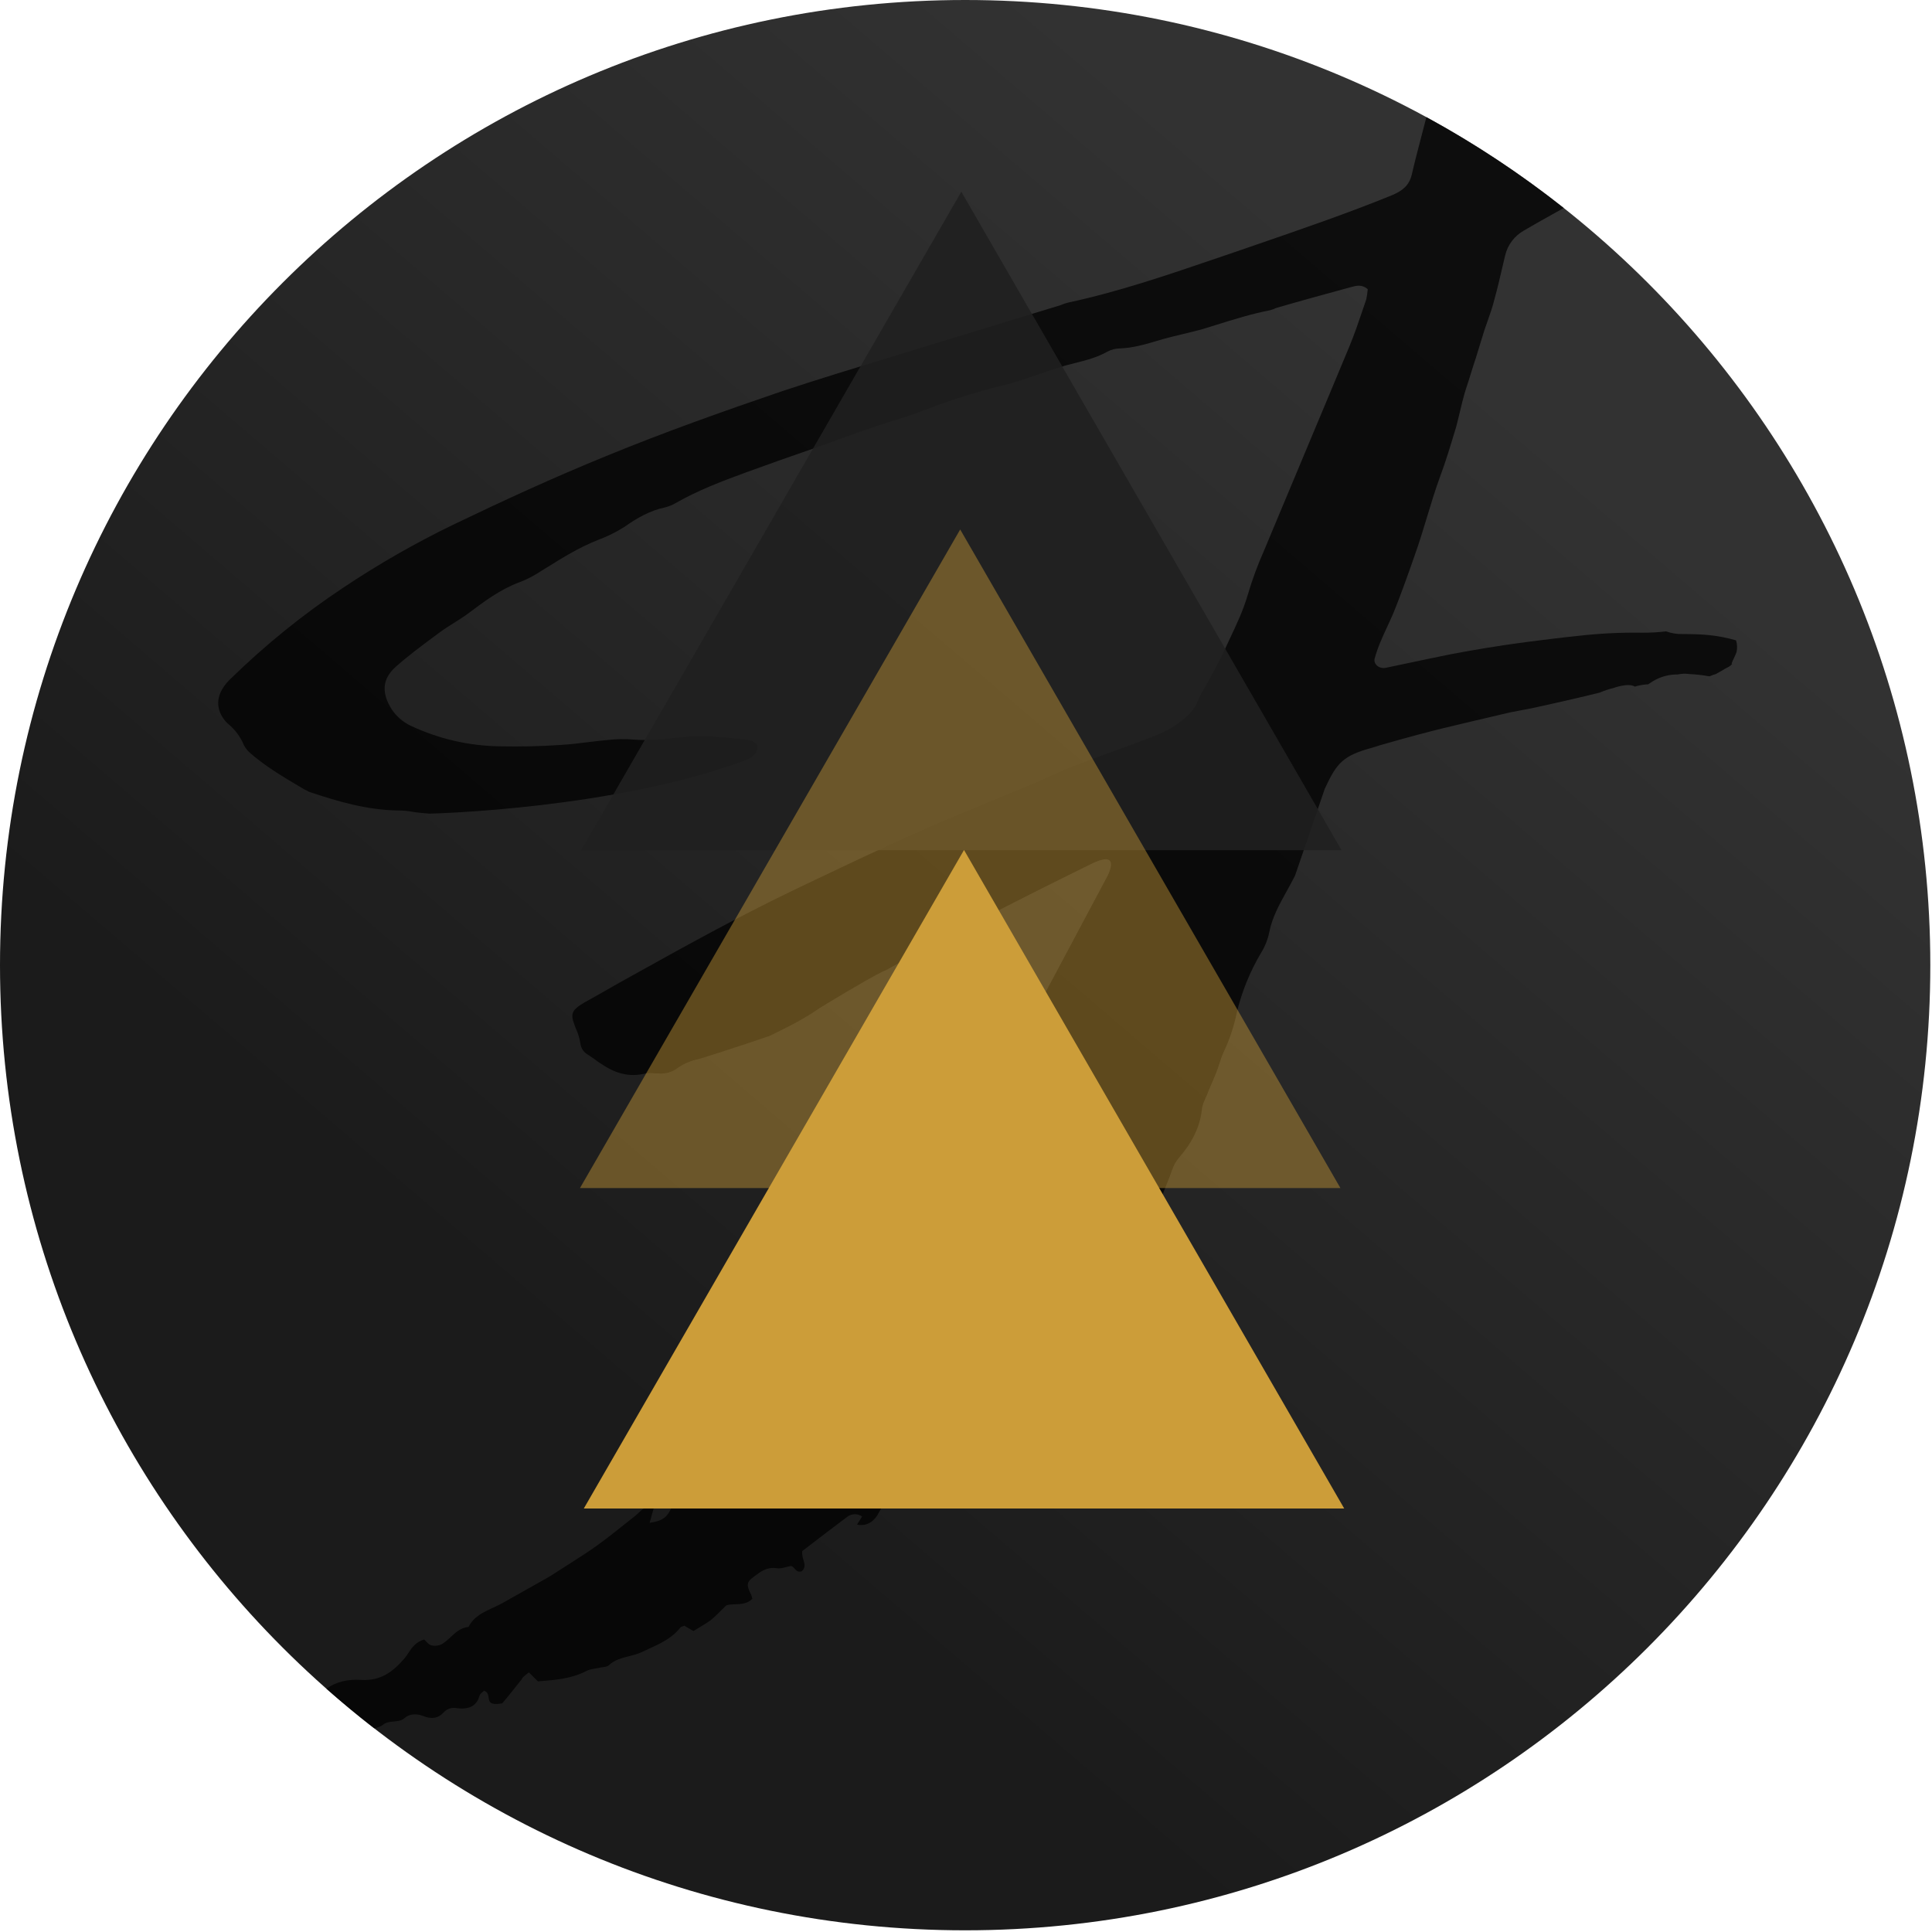
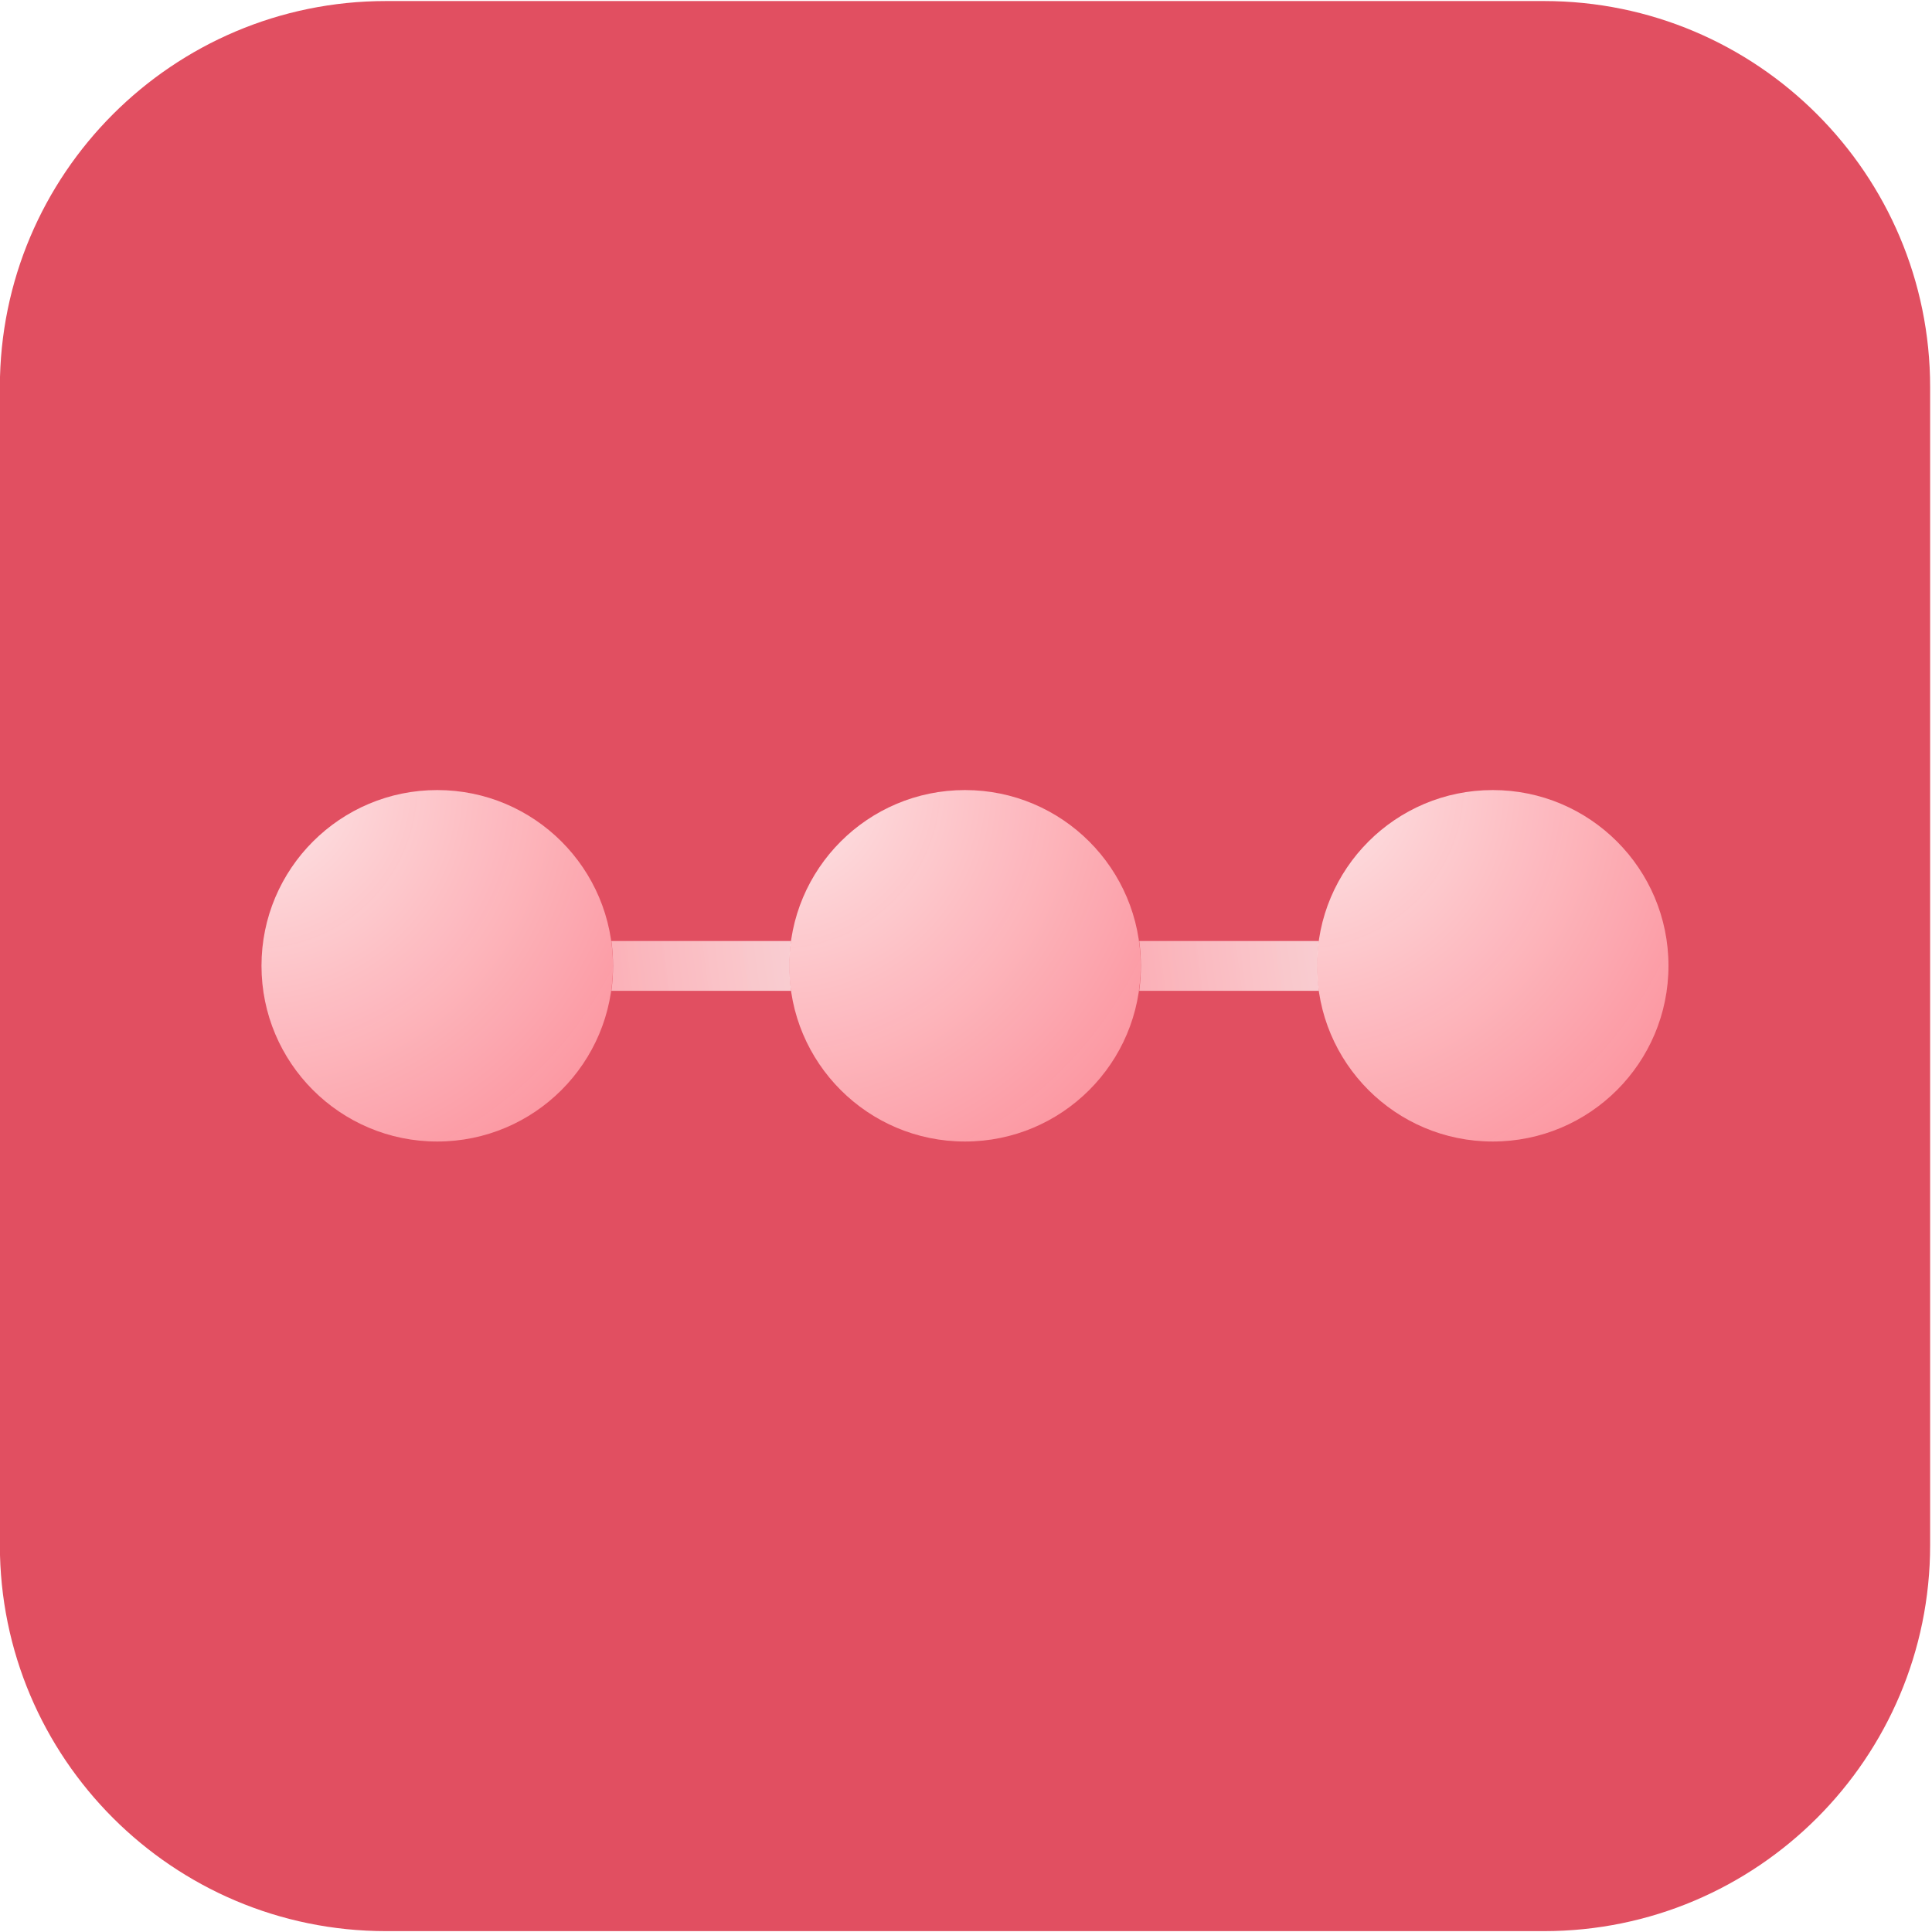
- <svg xmlns="http://www.w3.org/2000/svg" xmlns:xlink="http://www.w3.org/1999/xlink" fill="none" height="452" viewBox="0 0 452 452" width="452">
-   <linearGradient id="a">
-     <stop offset="0" stop-color="#1b1b1b" />
-     <stop offset=".83" stop-color="#323232" />
-   </linearGradient>
-   <linearGradient id="b" gradientUnits="userSpaceOnUse" x1="140.551" x2="387.678" xlink:href="#a" y1="325.394" y2="36.7" />
-   <linearGradient id="c" gradientUnits="userSpaceOnUse" x1="63032.5" x2="87030" xlink:href="#a" y1="56129.2" y2="23757.1" />
-   <path d="m225.802 451.605c124.708 0 225.803-101.095 225.803-225.803 0-124.707-101.095-225.802-225.803-225.802-124.707 0-225.802 101.095-225.802 225.802 0 124.708 101.095 225.803 225.802 225.803z" fill="url(#b)" />
-   <path d="m87.565 404.358c.786-.193 1.51-.427 2.018-.829.766-.629 1.676-.709 2.572-.788.9-.079 1.785-.157 2.491-.789 1.19-1.053 2.826-1.053 4.242-.529 1.999.845 3.647.63 4.944-.839.384-.412.869-.716 1.406-.882.538-.166 1.11-.188 1.659-.064 2.588.315 4.587-.316 5.295-2.946.096-.335.497-.675.833-.959.081-.069.158-.134.226-.195.885.332.977.994 1.064 1.622.133.96.255 1.842 3.179 1.353 1.312-1.549 2.223-2.696 3.316-4.073.393-.495.81-1.019 1.277-1.603.101-.378.582-.75 1.358-1.352.093-.071.189-.146.29-.225.349.367.729.732 1.095 1.084.37.356.727.699 1.023 1.016 4.124-.315 7.89-.63 11.305-2.415.597-.333 1.338-.454 2.101-.579.438-.072.884-.145 1.315-.26.137-.025.293-.044.456-.064.54-.066 1.154-.141 1.424-.466 1.326-1.244 3.016-1.672 4.701-2.099 1.014-.257 2.026-.513 2.957-.947.518-.248 1.043-.489 1.568-.729 2.808-1.287 5.614-2.572 7.499-5.049.067-.12.248-.173.454-.233.16-.047.336-.098.486-.189.322.228.675.425 1.061.641.328.183.68.38 1.058.62.49-.317.998-.62 1.51-.925.84-.502 1.691-1.009 2.494-1.598.826-.656 1.583-1.413 2.443-2.273.379-.378.777-.777 1.21-1.195.593-.227 1.322-.25 2.096-.274 1.378-.044 2.895-.091 4.027-1.303-.065-.284-.145-.564-.238-.839-1.19-2.315-1.19-3.046.595-4.308.06-.045.119-.09.179-.136 1.467-1.112 2.858-2.166 5.122-1.863.731.144 1.518-.061 2.322-.27.362-.094.728-.189 1.094-.254.356.12.594.39.829.656.386.437.764.864 1.64.606.939-.837.687-1.712.402-2.699-.18-.626-.373-1.297-.283-2.032.668-.511 1.346-1.031 2.032-1.557 2.697-2.068 5.515-4.229 8.333-6.326.495-.441 1.125-.702 1.787-.74s1.318.15 1.86.531c-.19.341-.414.682-.639 1.023-.191.29-.381.58-.551.87.747.181 1.529.148 2.258-.094s1.375-.683 1.865-1.275c.336-.338.615-.728.827-1.154 1.411-2.838 3.767-4.939 6.242-6.831.521-.402 1.018-.835 1.514-1.268 1.97-1.716 3.927-3.422 7.316-3.147.471-.097.893-.358 1.19-.738 1.072-.923 2.093-1.904 3.058-2.939.493-.572.948-1.167 1.402-1.76.961-1.254 1.914-2.497 3.192-3.5.576-.474 1.063-1.036 1.548-1.598 1.019-1.177 2.035-2.351 3.872-2.709.232 0 .47-.417.595-.732.286-1.027 1.119-1.565 1.99-2.127.2-.129.401-.259.598-.396.093-.064.186-.128.28-.192 1.46-1.002 3.066-2.105 3.844-3.491.732-1.496 1.936-2.661 3.104-3.79.142-.137.284-.274.424-.411.753-.839 1.439-1.741 2.095-2.606.168-.221.334-.44.499-.654.38-.661.855-1.263 1.41-1.785 1.98-1.326 3.499-3.063 5-4.781.642-.734 1.28-1.464 1.95-2.157 2.475-2.624 4.236-5.676 4.712-9.246.113-.839.595-2 1.291-2.315 2.621-1.095 3.932-3.204 5.239-5.306.574-.923 1.147-1.845 1.83-2.679.638-.854 1.007-1.88 1.059-2.945.39-2.412 1.293-4.645 2.193-6.873.472-1.169.944-2.336 1.341-3.528.349-.993.866-1.919 1.53-2.737 2.945-3.361 4.944-7.039 5.414-11.346.075-.924.471-1.804.872-2.694.24-.532.481-1.068.657-1.62.595-1.363 1.19-2.731 1.785-4.201.307-.73.547-1.479.788-2.231.314-.982.63-1.968 1.098-2.921 1.327-2.85 2.315-5.846 2.946-8.925 1.174-4.916 3.079-9.627 5.652-13.977.969-1.546 1.647-3.256 1.999-5.046.677-3.385 2.376-6.448 4.065-9.495.671-1.21 1.341-2.418 1.945-3.642l6.943-20.284c2.827-6.093 4.243-7.776 11.305-9.669l1.649-.523c7.3-2.106 12.245-3.368 14.839-3.999 4.612-1.113 9.378-2.229 12.44-2.946 1.553-.364 2.667-.625 3.101-.731l4.945-.946c2.594-.523 13.191-2.939 16.017-3.677 1.065-.461 2.168-.829 3.296-1.101 0 0 3.416-1.261 4.945-.315.921-.274 1.868-.45 2.826-.524.156 0 .198.023.237.02.081-.007.152-.122 1.179-.757 1.74-1.053 3.739-1.599 5.772-1.577.889-.193 1.806-.227 2.707-.101 1.541.069 3.076.244 4.593.523h.232c.454-.221.928-.396 1.417-.523.281-.169.563-.321.838-.469.411-.222.808-.436 1.161-.686.219-.13.403-.22.576-.304.385-.188.707-.346 1.209-.856l.119-.101c-.443.327-.056-.493.353-1.361.246-.521.5-1.059.587-1.376.193-.906.152-1.846-.119-2.731-4.475-1.261-7.771-1.47-12.596-1.47-1.286.024-2.565-.19-3.773-.63-1.875.226-3.763.331-5.652.315-4.991-.075-9.982.173-14.941.744-4.123.422-8.24.946-12.364 1.475-6.36.839-11.9 1.785-16.957 2.731-3.514.699-7.026 1.441-10.469 2.169-1.751.371-3.485.737-5.192 1.092-1.529.315-2.975-.845-2.594-2.207.703-2.592 1.83-5.03 2.944-7.441.198-.428.396-.855.591-1.282 1.416-2.838 5.063-13.138 5.771-15.244 1.097-3.041 2.024-6.104 2.948-9.157.959-3.172 1.916-6.332 3.056-9.443 1.285-3.435 2.374-7.041 3.446-10.588.109-.361.217-.721.326-1.08.08-.253.287-1.119.553-2.232.504-2.113 1.22-5.115 1.684-6.49.411-1.208.793-2.442 1.175-3.677.382-1.235.765-2.47 1.175-3.678.354-1.104.679-2.18 1.003-3.257.324-1.077.648-2.154 1.003-3.258.215-.636.441-1.272.667-1.909.635-1.789 1.274-3.591 1.713-5.451.645-2.307 1.18-4.613 1.718-6.93.247-1.06.493-2.121.751-3.185.292-1.211.829-2.348 1.58-3.342.75-.994 1.697-1.823 2.781-2.435 2.051-1.221 4.184-2.407 6.327-3.6 1.006-.559 2.013-1.119 3.015-1.685-10.054-7.959-20.801-15.081-32.136-21.259-.396 1.568-.809 3.138-1.223 4.712-.757 2.881-1.519 5.777-2.187 8.701-.595 2.523-2.118 3.784-4.593 4.837-10.357 4.218-21.062 7.898-31.743 11.57-1.824.627-3.647 1.254-5.468 1.883-1.478.501-2.955 1.004-4.43 1.508-11.223 3.827-22.42 7.646-34.073 10.155-.648.146-1.28.357-1.886.631-4.593 1.419-9.185 2.811-13.777 4.204s-9.184 2.785-13.777 4.204c-4.138 1.288-8.285 2.553-12.431 3.818-8.377 2.555-16.748 5.108-25.019 7.85-13.893 4.73-27.786 9.669-41.328 15.238-12.132 4.939-24.027 10.407-35.802 16.065-8.882 4.31-17.458 9.224-25.668 14.709-9.397 6.242-18.189 13.35-26.263 21.229-6.003 5.677-1.19 10.199-.702 10.615 1.443 1.168 2.61 2.641 3.415 4.314.331.874.854 1.662 1.529 2.308 3.624 3.236 7.864 5.742 12.161 8.281.31.182.619.366.929.549.294.097.571.24.821.423 6.831 2.308 13.685 4.307 20.962 4.409 1.146-.004 2.289.101 3.415.315 1.237.204 2.469.306 3.706.408l.18.014c.595 0 43.215-1.047 73.952-12.495 2.946-1.047 4.707-4.516-.595-4.938l-7.3-.631c-2.358-.142-4.724-.072-7.069.208-.72.063-1.441.133-2.164.204-2.936.288-5.904.579-9.022.326-2.039-.178-4.091-.144-6.122.101-1.541.133-3.082.323-4.633.513-2.121.261-4.259.524-6.434.647-4.713.316-9.425.417-14.251.316-7.173-.114-14.24-1.755-20.73-4.814-1.822-.857-3.371-2.202-4.474-3.885-2.38-3.784-2.237-7.045.94-9.883 2.838-2.531 5.941-4.832 9.001-7.102.494-.366.987-.732 1.477-1.097.998-.732 2.084-1.412 3.168-2.092 1.095-.685 2.189-1.371 3.193-2.109l.03-.022c3.762-2.831 7.52-5.659 11.983-7.338 1.305-.483 2.565-1.081 3.766-1.785.916-.557 1.822-1.122 2.728-1.686 3.872-2.411 7.718-4.806 12.111-6.513 2.143-.797 4.195-1.818 6.123-3.047 2.826-1.993 5.89-3.784 9.419-4.516.833-.204 1.634-.522 2.38-.946 5.182-2.975 10.835-5.152 16.606-7.253 5.177-1.892 10.24-3.677 15.423-5.468 2.053-.711 4.069-1.447 6.088-2.184 2.153-.786 4.309-1.573 6.514-2.332 1.887-.665 3.817-1.274 5.745-1.882 2.641-.834 5.279-1.666 7.797-2.639 5.955-2.308 12.05-4.238 18.249-5.777 2.939-.692 5.727-1.653 8.529-2.62 1.463-.504 2.93-1.01 4.424-1.48.413-.104.797-.235 1.182-.366.387-.132.775-.264 1.198-.371.546-.144 1.095-.282 1.645-.42 2.658-.667 5.338-1.339 7.774-2.734.876-.45 1.841-.7 2.826-.732 3.094-.091 5.933-.933 8.732-1.763.505-.15 1.009-.299 1.514-.444 1.51-.414 3.019-.776 4.528-1.139 1.552-.373 3.105-.747 4.659-1.175 1.065-.324 2.131-.657 3.199-.991 4.124-1.289 8.279-2.587 12.58-3.424.486-.127.959-.302 1.41-.524 5.772-1.678 11.543-3.255 17.315-4.831.094-.025.189-.051.286-.078 1.125-.31 2.423-.667 3.831.494-.063.814-.181 1.623-.351 2.422-.256.745-.507 1.486-.757 2.224-1.018 3.006-2.02 5.962-3.247 8.914-3.418 8.226-6.868 16.452-10.317 24.677-3.204 7.642-6.408 15.283-9.586 22.923-1.475 3.314-2.733 6.721-3.767 10.198-.998 3.557-2.619 6.991-4.227 10.396-.482 1.021-.963 2.039-1.425 3.057-.674 1.506-1.471 2.96-2.258 4.397-.31.567-.62 1.132-.919 1.696-.595 1.154-1.297 2.415-2.005 3.57-.447.816-.844 1.659-1.191 2.522-.708 1.678-3.653 5.147-10.114 7.67-4.304 1.658-8.423 3.149-12.297 4.55-2.269.821-4.453 1.612-6.541 2.388-1.977.786-6.438 2.803-8.434 3.706-.407.184-.712.322-.872.393-3.647 1.47-7.182 2.94-10.71 4.415-.526.223-1.046.445-1.563.666-1.678.717-3.319 1.419-5.03 2.065-11.007 4.591-21.86 9.746-32.419 14.761-1.524.724-3.042 1.445-4.554 2.161l-2.38 1.154c-12.834 6.2-24.99 12.93-37.449 19.861-1.824 1-3.619 2.025-5.414 3.05-1.796 1.025-3.591 2.05-5.415 3.049-3.064 1.785-3.296 2.731-2.38 5.147l.351.946c.514 1.101.87 2.269 1.059 3.469.064.575.27 1.126.599 1.603.329.476.772.864 1.287 1.128.235.158.5.342.765.526.264.185.529.369.764.527.377.307.775.587 1.19.839 2.594 1.785 5.891 3.469 10.246 2.523.062.007.126.002.186-.015.06-.018.116-.047.165-.086.742-.108 1.496-.108 2.237 0h.827c1.598.157 3.195-.293 4.475-1.262 1.351-.944 2.869-1.623 4.474-1.999l.47-.107c2.8-.832 5.661-1.775 8.495-2.708 1.099-.363 2.194-.724 3.28-1.076l4.362-1.47.351-.101 3.177-1.577c2.346-1.132 4.626-2.396 6.831-3.784l1.886-1.261c1.19-.738 11.067-6.73 14.363-8.33.294-.183.613-.324.946-.417 10.008-5.569 28.144-15.137 48.278-24.99 4.356-2.1 5.415-.845 3.767 2.731l-21.902 41.091-1.428 2.546c-.054.096-.22.356-.465.739-1.377 2.156-5.241 8.204-5.545 10.614-.206 1.221-.881 2.314-1.88 3.046-1.598 1.006-2.539 2.48-3.436 3.886-.228.359-.454.712-.687 1.053-.158.235-.318.471-.48.707-1.281 1.876-2.597 3.805-2.697 6.231-.067 1.013-.395 1.991-.953 2.839s-1.327 1.536-2.231 1.998c-1.462.802-2.174 1.991-2.951 3.291-.036.059-.071.118-.107.178-2.635 4.153-5.506 8.152-8.598 11.977-1.658 2.036-3.479 4-5.295 5.959-1.279 1.38-2.556 2.757-3.773 4.156-1.136 1.311-2.215 2.673-3.296 4.037-1.607 2.028-3.219 4.062-5.034 5.947-.79.789-1.397 1.707-2 2.62-.927 1.402-1.847 2.794-3.414 3.687-2.037 1.218-3.581 3.114-4.361 5.355-.593 1.415-1.523 2.386-2.507 3.412-.183.191-.367.383-.552.581-.427.435-.879.85-1.328 1.261-1.281 1.176-2.538 2.33-3.146 3.885.428.385.814.692 1.162.969.223.177.43.342.623.507-.197.556-.613 1.032-1.026 1.503-.832.952-1.651 1.888-.628 3.436.238.315.119.63-.232.839-.703.429-1.29.991-1.879 1.554-.993.949-1.988 1.901-3.542 2.23-.148.068-.351-.036-.568-.149-.121-.063-.248-.128-.372-.167-.059-.63-.147-1.288-.235-1.945-.088-.658-.175-1.315-.235-1.946.048-.584.207-1.154.47-1.678.06-.131.179-.256.301-.385.365-.384.76-.798-.301-1.507-1.4 1.349-2.825 2.674-4.249 3.997-1.572 1.461-3.143 2.921-4.676 4.41-.075.068-.055.26-.03.498.014.139.03.293.03.448.902.259 1.691.815 2.237 1.577-1.297 4.623-2.38 5.677-6.003 6.2.125-.449.25-.885.375-1.322.227-.789.454-1.581.684-2.462-1.876-.249-2.768.611-3.639 1.45-.234.226-.467.45-.716.65-.809.636-1.618 1.281-2.431 1.93-2.15 1.716-4.332 3.458-6.637 5.115-1.809 1.305-3.678 2.498-5.566 3.703-.696.444-1.394.889-2.092 1.343-.397.252-.788.505-1.176.757-1.223.791-2.427 1.571-3.768 2.289l-8.908 5.016c-.849.515-1.776.942-2.705 1.371-2.294 1.057-4.6 2.121-5.773 4.513-1.86.2-3.016 1.279-4.178 2.366-.678.633-1.359 1.269-2.183 1.734-.746.338-1.586.411-2.38.208-.509-.151-.905-.58-1.259-.963-.134-.146-.263-.285-.389-.399-2.018.625-2.859 1.892-3.694 3.15-.285.429-.569.857-.899 1.259-2.588 2.975-5.415 5.355-10.24 5.045-2.885-.188-5.766.4-8.034 2.076 3.629 3.206 7.362 6.297 11.193 9.267z" fill="#000" fill-opacity=".75" />
-   <path d="m224.91 44.845-88.952 154.069h177.905z" fill="url(#c)" opacity=".89" />
-   <g fill="#cc9d39">
-     <path d="m224.642 123.873-88.952 154.075h177.905z" fill-opacity=".75" opacity=".58" />
-     <path d="m225.535 198.855-88.953 154.069h177.905z" />
+ <svg xmlns="http://www.w3.org/2000/svg" version="1.1" id="Layer_1" x="0px" y="0px" viewBox="0 0 452 452" style="enable-background:new 0 0 452 452;" xml:space="preserve">
+   <style type="text/css">
+ 	.st0{fill-rule:evenodd;clip-rule:evenodd;fill:#E14F61;}
+ 	.st1{fill-rule:evenodd;clip-rule:evenodd;fill:url(#SVGID_1_);}
+ 	.st2{fill-rule:evenodd;clip-rule:evenodd;fill:url(#SVGID_00000049197708870553872770000013977074583190733202_);}
+ 	.st3{fill-rule:evenodd;clip-rule:evenodd;fill:url(#SVGID_00000044155644076402015090000005203766917260233630_);}
+ 	.st4{fill-rule:evenodd;clip-rule:evenodd;fill:url(#SVGID_00000051358123105650421460000007691644689369998495_);}
+ 	.st5{fill-rule:evenodd;clip-rule:evenodd;fill:url(#SVGID_00000085237925819701841120000013305407277424771481_);}
+ </style>
+   <g transform="matrix(1.03719,0,0,1.09203,-27.3078,-39.9432)">
+     <path class="st0" d="M461.7,119.5c0-45.6-39-82.7-87.1-82.7H113.4c-48.1,0-87.1,37.1-87.1,82.7v248.1c0,45.6,39,82.7,87.1,82.7   h261.2c48.1,0,87.1-37.1,87.1-82.7L461.7,119.5L461.7,119.5z" />
+   </g>
+   <g id="Circles" transform="matrix(1,0,0,1,0,25)">
+     <g transform="matrix(0.932271,0,0,0.932271,98.4674,31.0909)">
+       <radialGradient id="SVGID_1_" cx="-1261.712" cy="-489.778" r="0.376" gradientTransform="matrix(203.9341 203.9341 -203.9341 203.9341 157383.688 357326.625)" gradientUnits="userSpaceOnUse">
+         <stop offset="0" style="stop-color:#FFEFEF;stop-opacity:0.95" />
+         <stop offset="1" style="stop-color:#FFA0A9;stop-opacity:0.9" />
+       </radialGradient>
+       <circle class="st1" cx="4.1" cy="182.2" r="44.1" />
+     </g>
+     <g transform="matrix(0.932271,0,0,0.932271,623.467,31.0909)">
+       <radialGradient id="SVGID_00000154414226816666625890000005608141756313949115_" cx="-2429.443" cy="-489.24" r="0.376" gradientTransform="matrix(203.9341 203.9341 -203.9341 203.9341 395202.938 595357.062)" gradientUnits="userSpaceOnUse">
+         <stop offset="0" style="stop-color:#FFEFEF;stop-opacity:0.95" />
+         <stop offset="1" style="stop-color:#FFA0A9;stop-opacity:0.9" />
+       </radialGradient>
+       <circle style="fill-rule:evenodd;clip-rule:evenodd;fill:url(#SVGID_00000154414226816666625890000005608141756313949115_);" cx="-426.6" cy="182.2" r="44.1" />
+     </g>
+     <g transform="matrix(0.932271,0,0,0.932271,1148.47,31.0909)">
+       <radialGradient id="SVGID_00000030458326463127967780000007900002748281011892_" cx="-3597.182" cy="-488.702" r="0.376" gradientTransform="matrix(203.9341 203.9341 -203.9341 203.9341 633023.75 833389.062)" gradientUnits="userSpaceOnUse">
+         <stop offset="0" style="stop-color:#FFEFEF;stop-opacity:0.95" />
+         <stop offset="1" style="stop-color:#FFA0A9;stop-opacity:0.9" />
+       </radialGradient>
+       <circle style="fill-rule:evenodd;clip-rule:evenodd;fill:url(#SVGID_00000030458326463127967780000007900002748281011892_);" cx="-857.3" cy="182.2" r="44.1" />
+     </g>
+     <g transform="matrix(1.30176,0,0,0.940198,-193.861,57.4101)">
+       <radialGradient id="SVGID_00000065762876281097140630000016798429760472382383_" cx="-484.432" cy="-472.33" r="0.376" gradientTransform="matrix(-158.8668 0 -80.1597 -881.5247 -114529.32 -416218.125)" gradientUnits="userSpaceOnUse">
+         <stop offset="0" style="stop-color:#FFEFEF;stop-opacity:0.8" />
+         <stop offset="1" style="stop-color:#FFA0A9;stop-opacity:0.9" />
+       </radialGradient>
+       <path style="fill-rule:evenodd;clip-rule:evenodd;fill:url(#SVGID_00000065762876281097140630000016798429760472382383_);" d="    M291.1,146.5c-0.2,2-0.3,4.1-0.3,6.2c0,2.1,0.1,4.2,0.3,6.2h-32.3c0.2-2,0.3-4.1,0.3-6.2c0-2.1-0.1-4.2-0.3-6.2H291.1z" />
+     </g>
+     <g transform="matrix(1.30176,0,0,0.940198,333.563,57.4101)">
+       <radialGradient id="SVGID_00000064324855842989312150000008126271625741465510_" cx="-1199.842" cy="-472.33" r="0.376" gradientTransform="matrix(-158.8668 0 -80.1597 -881.5247 -228494.062 -416218.125)" gradientUnits="userSpaceOnUse">
+         <stop offset="0" style="stop-color:#FFEFEF;stop-opacity:0.8" />
+         <stop offset="1" style="stop-color:#FFA0A9;stop-opacity:0.9" />
+       </radialGradient>
+       <path style="fill-rule:evenodd;clip-rule:evenodd;fill:url(#SVGID_00000064324855842989312150000008126271625741465510_);" d="    M-19.2,146.5c-0.2,2-0.3,4.1-0.3,6.2c0,2.1,0.1,4.2,0.3,6.2h-32.3c0.2-2,0.3-4.1,0.3-6.2c0-2.1-0.1-4.2-0.3-6.2H-19.2z" />
+     </g>
  </g>
</svg>
